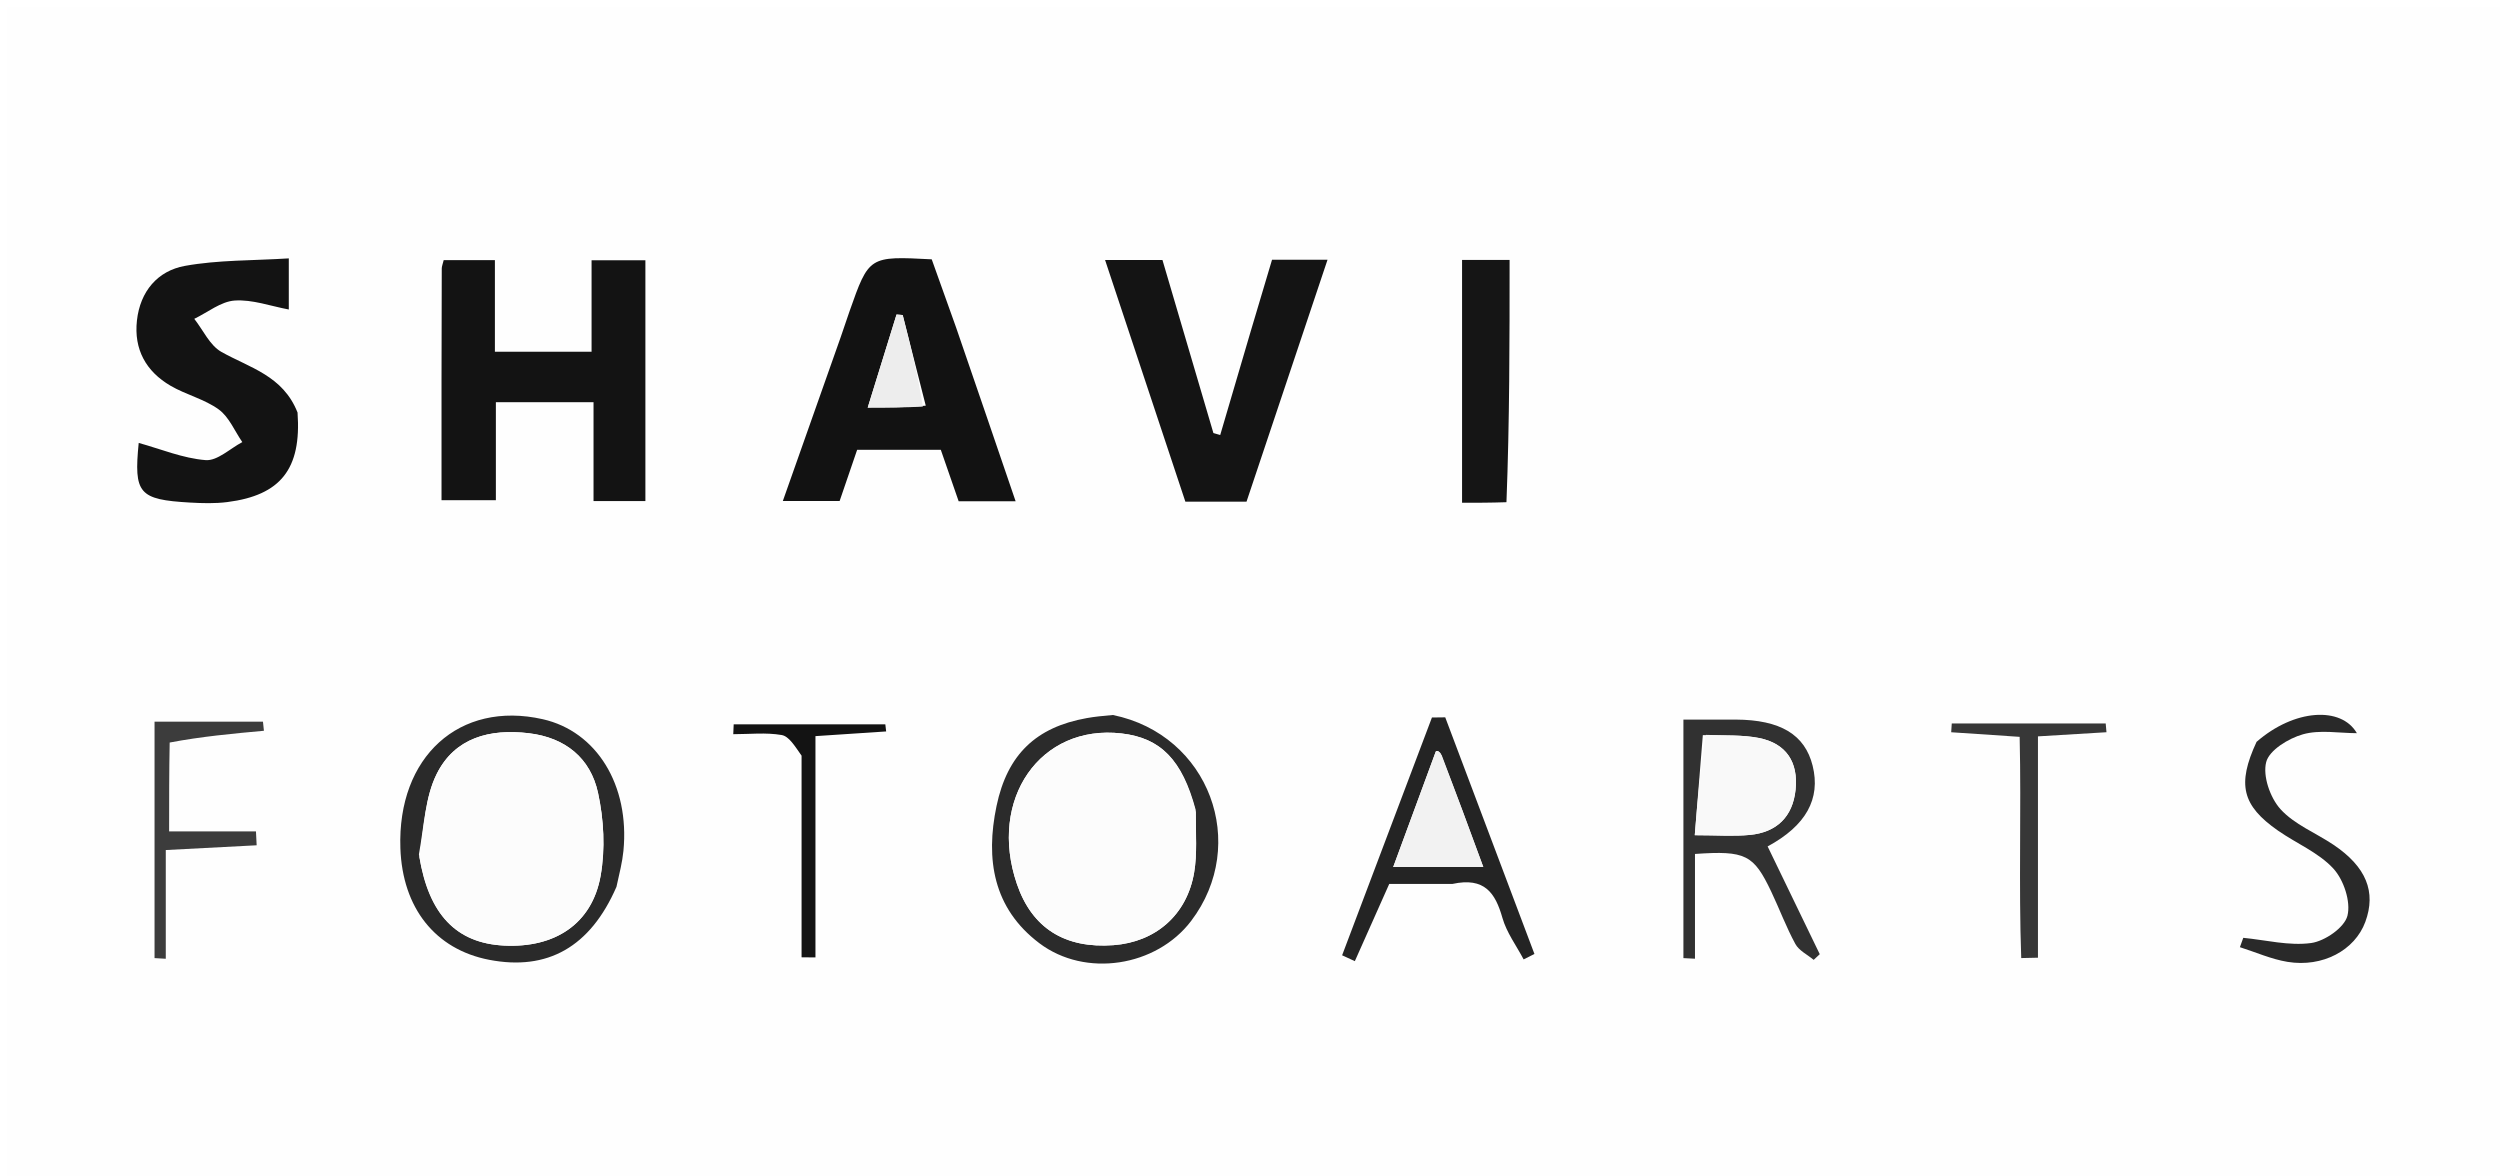
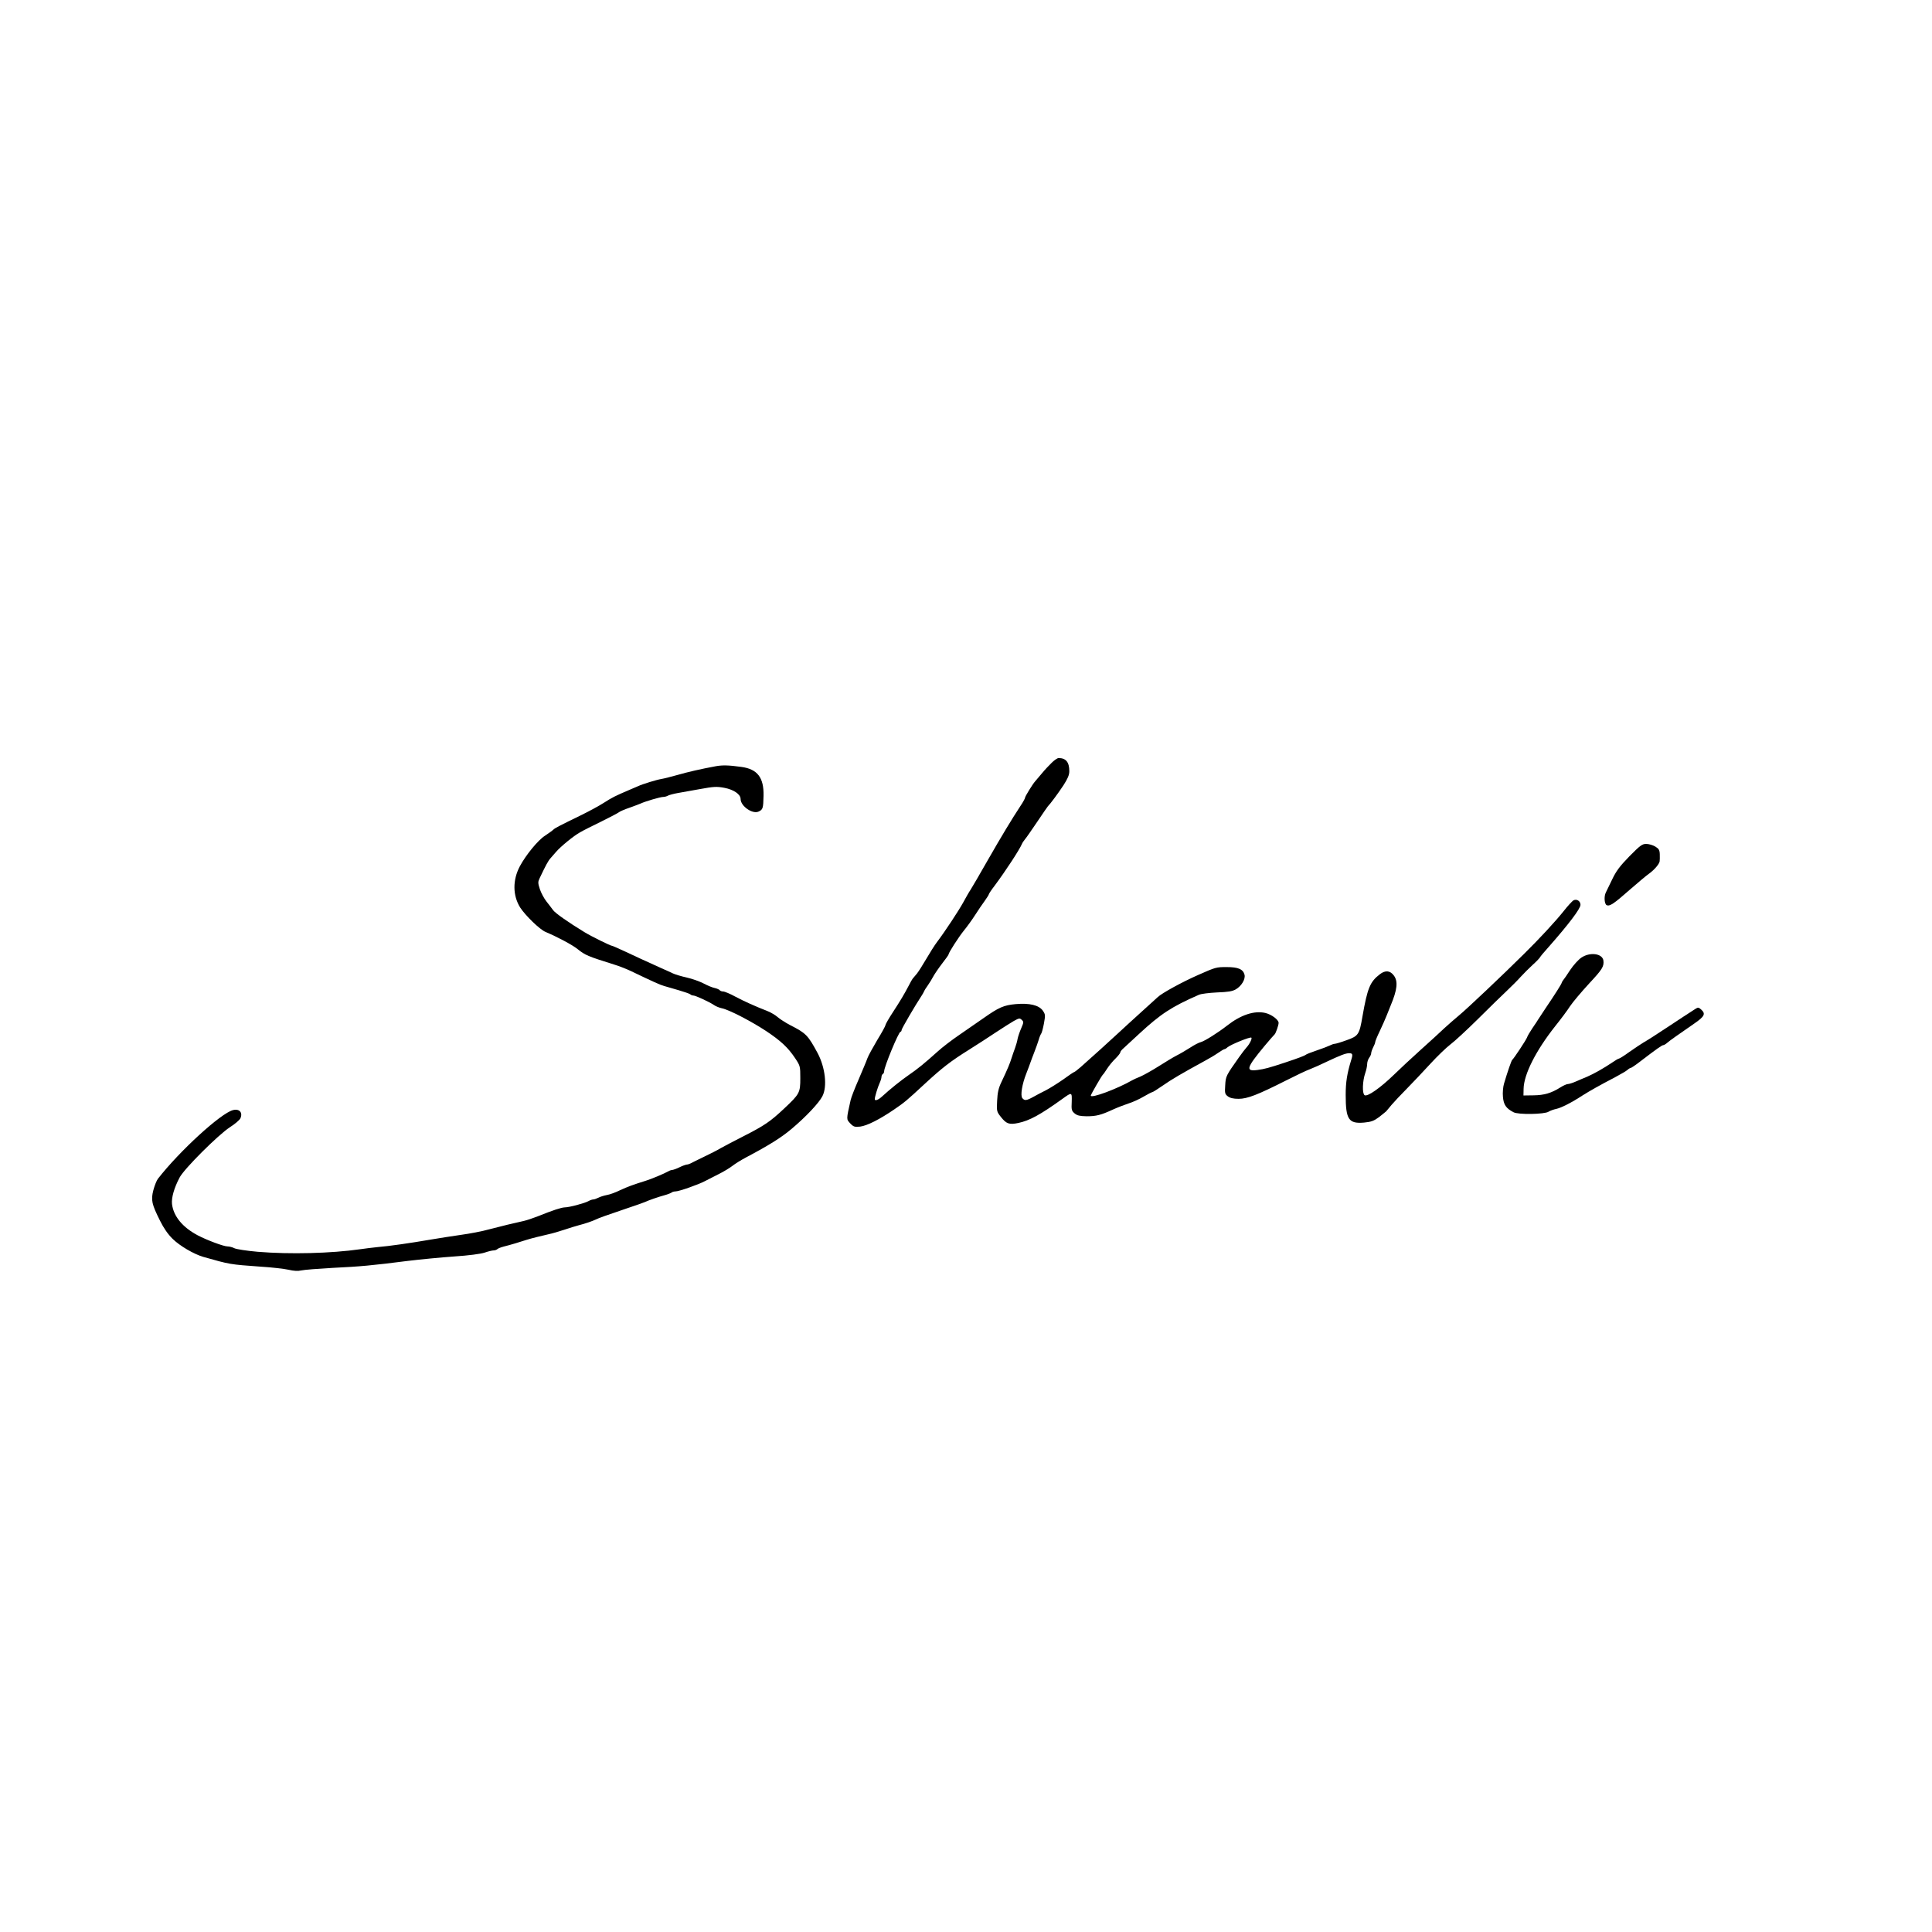
- <svg xmlns="http://www.w3.org/2000/svg" version="1.1" id="Layer_1" x="0px" y="0px" width="100%" viewBox="0 0 368 173" enable-background="new 0 0 368 173" xml:space="preserve">
-   <path fill="#FEFEFE" opacity="1" stroke="none" d=" M225,174   C150,174 75.5,174 1,174   C1,116.333 1,58.667 1,1   C123.667,1 246.333,1 369,1   C369,58.667 369,116.333 369,174   C321.167,174 273.333,174 225,174  M64.992,56.499   C64.992,62.264 64.992,68.028 64.992,73.625   C67.973,73.625 70.355,73.625 72.993,73.625   C72.993,68.629 72.993,64.02 72.993,59.206   C77.832,59.206 82.392,59.206 87.368,59.206   C87.368,64.204 87.368,68.956 87.368,73.753   C90.194,73.753 92.6,73.753 95.002,73.753   C95.002,61.739 95.002,49.989 95.002,38.31   C92.35,38.31 89.944,38.31 87.079,38.31   C87.079,43.013 87.079,47.406 87.079,51.772   C82.162,51.772 77.728,51.772 72.849,51.772   C72.849,47.174 72.849,42.766 72.849,38.291   C70.007,38.291 67.624,38.291 65.311,38.291   C65.164,38.905 65.027,39.215 65.026,39.526   C65.005,44.851 65,50.176 64.992,56.499  M140.578,47.813   C139.418,44.553 138.259,41.293 137.15,38.173   C127.917,37.693 127.915,37.692 125.048,45.829   C124.607,47.081 124.203,48.347 123.761,49.599   C120.938,57.603 118.109,65.605 115.232,73.75   C118.517,73.75 121.122,73.75 123.593,73.75   C124.53,71.01 125.373,68.547 126.171,66.214   C130.523,66.214 134.478,66.214 138.487,66.214   C139.403,68.856 140.264,71.338 141.114,73.788   C143.87,73.788 146.466,73.788 149.5,73.788   C146.55,65.151 143.713,56.849 140.578,47.813  M183.971,49.271   C182.519,54.192 181.067,59.114 179.615,64.035   C179.281,63.938 178.947,63.842 178.613,63.745   C176.094,55.189 173.575,46.632 171.113,38.269   C168.158,38.269 165.586,38.269 162.666,38.269   C166.695,50.395 170.602,62.153 174.485,73.841   C177.68,73.841 180.475,73.841 183.489,73.841   C187.46,61.982 191.399,50.218 195.412,38.234   C192.416,38.234 189.825,38.234 187.244,38.234   C186.173,41.809 185.173,45.15 183.971,49.271  M43.691,60.338   C41.66,55.281 36.725,54.134 32.578,51.793   C30.878,50.833 29.902,48.591 28.597,46.932   C30.576,45.981 32.51,44.379 34.544,44.24   C37.15,44.062 39.835,45.061 42.511,45.558   C42.511,43.29 42.511,41.339 42.511,38.034   C37.209,38.369 32.125,38.252 27.223,39.138   C23.207,39.863 20.634,42.877 20.157,47.174   C19.685,51.431 21.494,54.669 25.096,56.778   C27.372,58.11 30.101,58.745 32.203,60.275   C33.72,61.379 34.538,63.442 35.668,65.077   C33.865,66.024 31.992,67.864 30.274,67.73   C26.933,67.469 23.678,66.1 20.418,65.198   C19.682,72.645 20.414,73.547 27.98,73.978   C29.803,74.082 31.661,74.134 33.464,73.904   C41.297,72.906 44.396,69.054 43.691,60.338  M163.398,105.224   C162.25,105.383 161.095,105.502 159.955,105.707   C152.512,107.042 148.281,111.052 146.691,118.637   C145.047,126.483 146.192,133.698 152.981,138.832   C159.78,143.973 170.225,142.289 175.329,135.572   C183.927,124.257 178.023,108.149 163.398,105.224  M90.885,130.161   C91.187,128.524 91.609,126.899 91.769,125.248   C92.709,115.573 87.828,107.657 79.885,105.865   C67.625,103.101 58.473,111.397 58.936,124.854   C59.24,133.669 64.078,139.751 72.005,141.283   C80.577,142.939 86.886,139.419 90.885,130.161  M222.212,73.843   C222.212,62.028 222.212,50.212 222.212,38.264   C220.032,38.264 217.655,38.264 215.215,38.264   C215.215,50.245 215.215,61.94 215.215,74.007   C217.389,74.007 219.338,74.007 222.212,73.843  M252.559,105.923   C250.823,105.923 249.086,105.923 247.798,105.923   C247.798,118.174 247.798,129.604 247.798,141.034   C248.365,141.064 248.933,141.094 249.501,141.123   C249.501,135.942 249.501,130.76 249.501,125.702   C256.972,125.183 258.14,125.807 260.729,131.254   C261.943,133.809 262.93,136.481 264.28,138.958   C264.813,139.935 266.055,140.526 266.974,141.292   C267.272,141.013 267.57,140.735 267.868,140.456   C265.308,135.168 262.748,129.88 260.201,124.594   C265.831,121.55 268.036,117.592 266.819,112.711   C265.675,108.12 262.06,105.953 255.494,105.923   C254.828,105.92 254.161,105.923 252.559,105.923  M214.277,130.112   C218.542,129.084 220.118,131.457 221.157,135.114   C221.77,137.272 223.21,139.196 224.278,141.224   C224.808,140.958 225.339,140.691 225.869,140.424   C221.492,128.813 217.115,117.202 212.739,105.592   C212.087,105.6 211.434,105.608 210.782,105.616   C206.375,117.284 201.967,128.952 197.559,140.619   C198.184,140.907 198.808,141.195 199.432,141.482   C201.083,137.776 202.734,134.07 204.497,130.112   C207.376,130.112 210.364,130.112 214.277,130.112  M331.932,109.495   C329.257,115.478 330.041,118.578 335.313,122.261   C338.027,124.157 341.294,125.49 343.469,127.853   C344.996,129.513 346.062,132.722 345.545,134.793   C345.111,136.536 342.221,138.535 340.196,138.814   C336.964,139.259 333.548,138.372 330.21,138.048   C330.044,138.506 329.878,138.965 329.712,139.424   C332.046,140.164 334.332,141.194 336.724,141.586   C341.911,142.437 346.638,139.866 348.172,135.71   C349.803,131.287 348.31,127.592 343.483,124.348   C340.87,122.592 337.724,121.361 335.686,119.108   C334.165,117.426 333.057,114.236 333.582,112.183   C334.032,110.421 336.88,108.684 338.993,108.089   C341.486,107.386 344.328,107.924 346.93,107.924   C344.65,103.954 337.734,104.341 331.932,109.495  M25.06,108.831   C29.656,108.41 34.252,107.99 38.848,107.569   C38.802,107.123 38.756,106.678 38.709,106.232   C33.337,106.232 27.965,106.232 22.749,106.232   C22.749,117.959 22.749,129.496 22.749,141.033   C23.301,141.066 23.852,141.098 24.403,141.131   C24.403,135.803 24.403,130.475 24.403,125.125   C29.548,124.856 33.664,124.641 37.78,124.426   C37.746,123.746 37.712,123.065 37.678,122.384   C33.528,122.384 29.377,122.384 24.894,122.384   C24.894,117.679 24.894,113.725 25.06,108.831  M299.987,127.49   C299.987,121.093 299.987,114.696 299.987,108.393   C303.87,108.159 306.971,107.972 310.072,107.785   C310.034,107.354 309.997,106.924 309.96,106.493   C302.406,106.493 294.853,106.493 287.3,106.493   C287.272,106.925 287.244,107.356 287.216,107.788   C290.502,108.008 293.789,108.229 297.293,108.464   C297.547,119.466 297.138,130.271 297.525,141.028   C298.346,141.01 299.167,140.991 299.987,140.973   C299.987,136.81 299.987,132.647 299.987,127.49  M117.991,111.711   C117.991,121.445 117.991,131.18 117.991,140.914   C118.673,140.921 119.354,140.927 120.035,140.934   C120.035,130.049 120.035,119.164 120.035,108.358   C124.083,108.09 127.262,107.88 130.441,107.669   C130.4,107.318 130.36,106.967 130.32,106.617   C122.879,106.617 115.439,106.617 107.999,106.617   C107.978,107.102 107.957,107.588 107.936,108.073   C110.317,108.073 112.746,107.797 115.059,108.195   C116.15,108.382 117.02,109.861 117.991,111.711  z" />
-   <path fill="#131313" opacity="1" stroke="none" d=" M64.992,56   C65,50.176 65.005,44.851 65.026,39.526   C65.027,39.215 65.164,38.905 65.311,38.291   C67.624,38.291 70.007,38.291 72.849,38.291   C72.849,42.766 72.849,47.174 72.849,51.772   C77.728,51.772 82.162,51.772 87.079,51.772   C87.079,47.406 87.079,43.013 87.079,38.31   C89.944,38.31 92.35,38.31 95.002,38.31   C95.002,49.989 95.002,61.739 95.002,73.753   C92.6,73.753 90.194,73.753 87.368,73.753   C87.368,68.956 87.368,64.204 87.368,59.206   C82.392,59.206 77.832,59.206 72.993,59.206   C72.993,64.02 72.993,68.629 72.993,73.625   C70.355,73.625 67.973,73.625 64.992,73.625   C64.992,68.028 64.992,62.264 64.992,56  z" />
-   <path fill="#121212" opacity="1" stroke="none" d=" M140.727,48.179   C143.713,56.849 146.55,65.151 149.5,73.788   C146.466,73.788 143.87,73.788 141.114,73.788   C140.264,71.338 139.403,68.856 138.487,66.214   C134.478,66.214 130.523,66.214 126.171,66.214   C125.373,68.547 124.53,71.01 123.593,73.75   C121.122,73.75 118.517,73.75 115.232,73.75   C118.109,65.605 120.938,57.603 123.761,49.599   C124.203,48.347 124.607,47.081 125.048,45.829   C127.915,37.692 127.917,37.693 137.15,38.173   C138.259,41.293 139.418,44.553 140.727,48.179  M136.272,59.716   C135.141,55.269 134.009,50.821 132.878,46.374   C132.576,46.349 132.273,46.323 131.97,46.298   C130.596,50.735 129.222,55.171 127.728,59.995   C130.762,59.995 133.077,59.995 136.272,59.716  z" />
-   <path fill="#141414" opacity="1" stroke="none" d=" M184.071,48.881   C185.173,45.15 186.173,41.809 187.244,38.234   C189.825,38.234 192.416,38.234 195.412,38.234   C191.399,50.218 187.46,61.982 183.489,73.841   C180.475,73.841 177.68,73.841 174.485,73.841   C170.602,62.153 166.695,50.395 162.666,38.269   C165.586,38.269 168.158,38.269 171.113,38.269   C173.575,46.632 176.094,55.189 178.613,63.745   C178.947,63.842 179.281,63.938 179.615,64.035   C181.067,59.114 182.519,54.192 184.071,48.881  z" />
-   <path fill="#131313" opacity="1" stroke="none" d=" M43.799,60.728   C44.396,69.054 41.297,72.906 33.464,73.904   C31.661,74.134 29.803,74.082 27.98,73.978   C20.414,73.547 19.682,72.645 20.418,65.198   C23.678,66.1 26.933,67.469 30.274,67.73   C31.992,67.864 33.865,66.024 35.668,65.077   C34.538,63.442 33.72,61.379 32.203,60.275   C30.101,58.745 27.372,58.11 25.096,56.778   C21.494,54.669 19.685,51.431 20.157,47.174   C20.634,42.877 23.207,39.863 27.223,39.138   C32.125,38.252 37.209,38.369 42.511,38.034   C42.511,41.339 42.511,43.29 42.511,45.558   C39.835,45.061 37.15,44.062 34.544,44.24   C32.51,44.379 30.576,45.981 28.597,46.932   C29.902,48.591 30.878,50.833 32.578,51.793   C36.725,54.134 41.66,55.281 43.799,60.728  z" />
-   <path fill="#2B2B2B" opacity="1" stroke="none" d=" M163.81,105.246   C178.023,108.149 183.927,124.257 175.329,135.572   C170.225,142.289 159.78,143.973 152.981,138.832   C146.192,133.698 145.047,126.483 146.691,118.637   C148.281,111.052 152.512,107.042 159.955,105.707   C161.095,105.502 162.25,105.383 163.81,105.246  M175.982,119.126   C174.025,111.86 170.876,108.634 165.088,107.964   C153.119,106.58 145.424,117.656 149.69,130.127   C151.906,136.602 156.724,139.656 163.893,139.128   C170.104,138.67 174.727,134.678 175.781,128.412   C176.244,125.664 176.008,122.798 175.982,119.126  z" />
-   <path fill="#2A2A2A" opacity="1" stroke="none" d=" M90.746,130.535   C86.886,139.419 80.577,142.939 72.005,141.283   C64.078,139.751 59.24,133.669 58.936,124.854   C58.473,111.397 67.625,103.101 79.885,105.865   C87.828,107.657 92.709,115.573 91.769,125.248   C91.609,126.899 91.187,128.524 90.746,130.535  M61.741,126.193   C63.119,134.617 67.16,138.833 74.196,139.188   C81.669,139.565 87.148,135.998 88.411,128.919   C89.114,124.973 88.887,120.629 88.027,116.694   C86.915,111.605 83.25,108.582 77.847,107.932   C72.083,107.238 66.934,108.597 64.278,113.935   C62.587,117.333 62.434,121.496 61.741,126.193  z" />
-   <path fill="#151515" opacity="1" stroke="none" d=" M221.75,73.925   C219.338,74.007 217.389,74.007 215.215,74.007   C215.215,61.94 215.215,50.245 215.215,38.264   C217.655,38.264 220.032,38.264 222.212,38.264   C222.212,50.212 222.212,62.028 221.75,73.925  z" />
-   <path fill="#313131" opacity="1" stroke="none" d=" M253.027,105.923   C254.161,105.923 254.828,105.92 255.494,105.923   C262.06,105.953 265.675,108.12 266.819,112.711   C268.036,117.592 265.831,121.55 260.195,124.593   C262.748,129.88 265.308,135.168 267.868,140.456   C267.57,140.735 267.272,141.013 266.974,141.292   C266.055,140.526 264.813,139.935 264.28,138.958   C262.93,136.481 261.943,133.809 260.729,131.254   C258.14,125.807 256.972,125.183 249.501,125.702   C249.501,130.76 249.501,135.942 249.501,141.123   C248.933,141.094 248.365,141.064 247.798,141.034   C247.798,129.604 247.798,118.174 247.798,105.923   C249.086,105.923 250.823,105.923 253.027,105.923  M250.656,108.211   C250.271,112.994 249.886,117.777 249.47,122.942   C252.721,122.942 255.176,123.134 257.589,122.899   C261.529,122.515 263.895,120.229 264.309,116.242   C264.727,112.209 262.951,109.441 258.933,108.638   C256.543,108.16 254.032,108.284 250.656,108.211  z" />
-   <path fill="#242424" opacity="1" stroke="none" d=" M213.814,130.112   C210.364,130.112 207.376,130.112 204.497,130.112   C202.734,134.07 201.083,137.776 199.432,141.482   C198.808,141.195 198.184,140.907 197.559,140.619   C201.967,128.952 206.375,117.284 210.782,105.616   C211.434,105.608 212.087,105.6 212.739,105.592   C217.115,117.202 221.492,128.813 225.869,140.424   C225.339,140.691 224.808,140.958 224.278,141.224   C223.21,139.196 221.77,137.272 221.157,135.114   C220.118,131.457 218.542,129.084 213.814,130.112  M212.035,110.857   C211.907,110.752 211.791,110.621 211.645,110.555   C211.568,110.52 211.367,110.574 211.345,110.633   C209.26,116.266 207.186,121.904 205.083,127.621   C209.788,127.621 213.821,127.621 218.34,127.621   C216.26,121.962 214.333,116.721 212.035,110.857  z" />
-   <path fill="#292929" opacity="1" stroke="none" d=" M332.165,109.202   C337.734,104.341 344.65,103.954 346.93,107.924   C344.328,107.924 341.486,107.386 338.993,108.089   C336.88,108.684 334.032,110.421 333.582,112.183   C333.057,114.236 334.165,117.426 335.686,119.108   C337.724,121.361 340.87,122.592 343.483,124.348   C348.31,127.592 349.803,131.287 348.172,135.71   C346.638,139.866 341.911,142.437 336.724,141.586   C334.332,141.194 332.046,140.164 329.712,139.424   C329.878,138.965 330.044,138.506 330.21,138.048   C333.548,138.372 336.964,139.259 340.196,138.814   C342.221,138.535 345.111,136.536 345.545,134.793   C346.062,132.722 344.996,129.513 343.469,127.853   C341.294,125.49 338.027,124.157 335.313,122.261   C330.041,118.578 329.257,115.478 332.165,109.202  z" />
-   <path fill="#3C3C3C" opacity="1" stroke="none" d=" M24.977,109.301   C24.894,113.725 24.894,117.679 24.894,122.384   C29.377,122.384 33.528,122.384 37.678,122.384   C37.712,123.065 37.746,123.746 37.78,124.426   C33.664,124.641 29.548,124.856 24.403,125.125   C24.403,130.475 24.403,135.803 24.403,141.131   C23.852,141.098 23.301,141.066 22.749,141.033   C22.749,129.496 22.749,117.959 22.749,106.232   C27.965,106.232 33.337,106.232 38.709,106.232   C38.756,106.678 38.802,107.123 38.848,107.569   C34.252,107.99 29.656,108.41 24.977,109.301  z" />
-   <path fill="#373737" opacity="1" stroke="none" d=" M299.987,127.987   C299.987,132.647 299.987,136.81 299.987,140.973   C299.167,140.991 298.346,141.01 297.525,141.028   C297.138,130.271 297.547,119.466 297.293,108.464   C293.789,108.229 290.502,108.008 287.216,107.788   C287.244,107.356 287.272,106.925 287.3,106.493   C294.853,106.493 302.406,106.493 309.96,106.493   C309.997,106.924 310.034,107.354 310.072,107.785   C306.971,107.972 303.87,108.159 299.987,108.393   C299.987,114.696 299.987,121.093 299.987,127.987  z" />
-   <path fill="#131313" opacity="1" stroke="none" d=" M117.991,111.233   C117.02,109.861 116.15,108.382 115.059,108.195   C112.746,107.797 110.317,108.073 107.936,108.073   C107.957,107.588 107.978,107.102 107.999,106.617   C115.439,106.617 122.879,106.617 130.32,106.617   C130.36,106.967 130.4,107.318 130.441,107.669   C127.262,107.88 124.083,108.09 120.035,108.358   C120.035,119.164 120.035,130.049 120.035,140.934   C119.354,140.927 118.673,140.921 117.991,140.914   C117.991,131.18 117.991,121.445 117.991,111.233  z" />
-   <path fill="#EDEDED" opacity="1" stroke="none" d=" M135.832,59.856   C133.077,59.995 130.762,59.995 127.728,59.995   C129.222,55.171 130.596,50.735 131.97,46.298   C132.273,46.323 132.576,46.349 132.878,46.374   C134.009,50.821 135.141,55.269 135.832,59.856  z" />
-   <path fill="#FCFCFC" opacity="1" stroke="none" d=" M176.036,119.556   C176.008,122.798 176.244,125.664 175.781,128.412   C174.727,134.678 170.104,138.67 163.893,139.128   C156.724,139.656 151.906,136.602 149.69,130.127   C145.424,117.656 153.119,106.58 165.088,107.964   C170.876,108.634 174.025,111.86 176.036,119.556  z" />
-   <path fill="#FCFCFC" opacity="1" stroke="none" d=" M61.666,125.754   C62.434,121.496 62.587,117.333 64.278,113.935   C66.934,108.597 72.083,107.238 77.847,107.932   C83.25,108.582 86.915,111.605 88.027,116.694   C88.887,120.629 89.114,124.973 88.411,128.919   C87.148,135.998 81.669,139.565 74.196,139.188   C67.16,138.833 63.119,134.617 61.666,125.754  z" />
-   <path fill="#F9F9F9" opacity="1" stroke="none" d=" M251.116,108.174   C254.032,108.284 256.543,108.16 258.933,108.638   C262.951,109.441 264.727,112.209 264.309,116.242   C263.895,120.229 261.529,122.515 257.589,122.899   C255.176,123.134 252.721,122.942 249.47,122.942   C249.886,117.777 250.271,112.994 251.116,108.174  z" />
-   <path fill="#F2F2F2" opacity="1" stroke="none" d=" M212.221,111.168   C214.333,116.721 216.26,121.962 218.34,127.621   C213.821,127.621 209.788,127.621 205.083,127.621   C207.186,121.904 209.26,116.266 211.345,110.633   C211.367,110.574 211.568,110.52 211.645,110.555   C211.791,110.621 211.907,110.752 212.221,111.168  z" />
+ <svg xmlns="http://www.w3.org/2000/svg" version="1.0" width="1440pt" height="1440pt" viewBox="0 0 1440 1440" preserveAspectRatio="xMidYMid meet">
+   <g transform="translate(0,1440) scale(0.1,-0.1)" fill="#000000" stroke="none">
+     <path d="M7840 8716 c-19 -18 -53 -54 -75 -81 -22 -26 -45 -53 -50 -59 -18 -20 -75 -112 -75 -122 0 -5 -15 -33 -34 -61 -64 -97 -143 -228 -246 -408 -56 -99 -113 -196 -125 -215 -13 -19 -37 -62 -55 -95 -34 -62 -136 -217 -195 -295 -19 -25 -55 -82 -81 -127 -26 -44 -57 -94 -70 -110 -13 -15 -27 -32 -32 -38 -4 -5 -17 -28 -28 -50 -37 -70 -61 -110 -118 -198 -31 -47 -56 -91 -56 -97 0 -6 -27 -56 -61 -111 -33 -56 -67 -117 -74 -137 -7 -21 -37 -91 -65 -157 -29 -66 -56 -136 -60 -155 -33 -147 -32 -141 -3 -173 25 -26 33 -28 74 -24 51 6 146 54 254 128 79 54 92 65 228 191 129 119 192 168 328 253 62 39 152 97 201 130 50 33 110 71 134 85 40 22 45 23 60 8 15 -14 14 -19 -4 -61 -11 -25 -23 -60 -27 -78 -3 -19 -12 -50 -19 -69 -7 -19 -19 -53 -26 -75 -13 -42 -29 -81 -76 -180 -22 -46 -29 -78 -32 -140 -4 -77 -3 -81 28 -120 41 -52 62 -59 130 -45 84 18 162 60 329 180 71 51 71 51 69 -23 -3 -58 -1 -67 22 -86 19 -16 39 -20 89 -21 72 0 107 9 196 50 33 15 85 35 115 45 30 9 81 32 113 51 32 19 62 34 66 34 4 0 39 22 78 49 62 44 148 94 313 184 30 16 74 42 97 58 23 16 45 29 49 29 4 0 15 6 23 14 23 20 170 80 178 72 7 -7 -13 -48 -37 -74 -9 -10 -34 -42 -55 -72 -98 -139 -99 -141 -103 -209 -4 -58 -2 -66 19 -82 17 -13 41 -19 81 -19 65 0 142 30 352 136 71 36 152 75 180 85 28 11 83 35 121 54 106 50 145 65 171 65 26 0 29 -9 14 -54 -30 -99 -40 -162 -40 -257 0 -183 22 -216 137 -206 54 5 74 13 112 41 25 20 49 39 53 43 4 4 22 26 40 48 18 21 69 76 113 120 44 45 123 128 175 185 52 57 120 122 150 145 30 22 123 108 206 190 83 83 180 177 215 210 35 33 82 80 104 105 23 25 62 64 87 87 26 23 50 48 55 56 4 8 33 43 65 78 149 169 238 286 238 315 0 29 -29 46 -53 33 -9 -6 -43 -42 -74 -82 -60 -75 -180 -205 -294 -317 -157 -156 -429 -413 -483 -457 -32 -26 -81 -70 -110 -96 -28 -27 -107 -99 -175 -160 -69 -62 -159 -146 -201 -187 -102 -99 -198 -166 -219 -153 -19 13 -16 105 5 166 8 22 14 52 14 66 0 15 7 36 15 47 8 10 15 26 15 34 0 8 7 28 15 44 8 15 15 33 15 39 0 6 15 43 34 82 18 38 41 90 51 115 10 25 23 59 30 75 50 119 56 181 24 224 -28 38 -64 41 -105 9 -73 -56 -92 -103 -129 -314 -23 -135 -30 -146 -118 -177 -41 -15 -81 -27 -89 -27 -7 0 -24 -6 -38 -13 -14 -7 -56 -23 -95 -36 -38 -13 -75 -27 -80 -31 -11 -9 -53 -25 -155 -59 -124 -41 -155 -49 -207 -56 -92 -12 -84 15 53 180 37 44 70 82 74 85 8 6 30 68 30 86 0 24 -53 63 -99 74 -82 19 -183 -14 -286 -95 -68 -53 -167 -115 -194 -122 -14 -3 -51 -22 -81 -42 -30 -19 -75 -46 -100 -58 -25 -13 -85 -49 -135 -81 -49 -31 -110 -65 -135 -76 -25 -10 -52 -22 -60 -27 -115 -66 -310 -138 -310 -115 0 8 83 151 90 156 4 3 18 23 32 45 14 22 42 56 62 75 19 19 36 40 36 46 0 6 10 19 23 30 12 11 65 60 117 108 161 149 242 202 445 291 17 8 78 15 136 18 82 3 114 8 140 23 43 25 73 76 65 109 -11 41 -46 57 -133 57 -78 0 -82 -1 -213 -59 -118 -52 -270 -135 -301 -165 -8 -7 -61 -56 -119 -108 -58 -52 -136 -124 -175 -160 -66 -61 -188 -172 -281 -254 -23 -20 -44 -36 -47 -36 -3 0 -41 -25 -83 -56 -43 -30 -101 -66 -128 -80 -28 -14 -71 -36 -95 -50 -51 -28 -64 -29 -81 -9 -16 19 -2 105 30 185 12 30 25 66 30 80 5 14 18 50 30 80 12 30 26 71 32 90 5 19 14 40 18 45 5 6 14 40 21 77 11 62 11 67 -9 96 -29 40 -98 57 -201 48 -89 -8 -126 -24 -241 -105 -47 -33 -129 -90 -182 -126 -53 -36 -125 -91 -160 -123 -99 -89 -151 -131 -214 -174 -58 -40 -139 -105 -199 -160 -29 -27 -55 -36 -55 -20 0 16 22 89 36 119 8 17 14 38 14 46 0 9 5 19 10 22 6 3 10 13 10 21 0 32 108 294 122 294 4 0 8 6 8 13 0 10 103 186 150 257 6 8 13 22 17 30 3 8 16 29 28 45 12 17 30 46 40 65 10 19 40 63 66 97 27 35 49 65 49 69 0 13 76 131 115 179 23 28 60 79 83 115 23 36 55 83 72 106 16 23 30 44 30 48 0 4 19 33 43 64 82 110 186 269 204 312 3 8 14 24 23 35 10 11 50 70 91 130 41 61 76 112 79 115 16 15 79 100 117 158 31 48 43 76 43 104 0 67 -25 98 -80 98 -8 0 -31 -15 -50 -34z" />
+     <path d="M5335 8689 c-113 -21 -205 -42 -285 -65 -47 -13 -101 -27 -120 -30 -37 -6 -141 -38 -175 -54 -11 -5 -42 -18 -70 -30 -98 -42 -121 -53 -185 -94 -36 -23 -110 -63 -165 -90 -162 -79 -198 -97 -211 -110 -7 -7 -35 -27 -62 -45 -52 -33 -142 -143 -187 -227 -55 -103 -54 -218 2 -308 39 -60 146 -164 189 -182 88 -37 201 -97 239 -128 56 -45 74 -53 275 -116 36 -11 92 -33 125 -49 163 -78 213 -101 245 -110 19 -6 69 -20 110 -32 41 -12 79 -25 85 -30 5 -5 15 -9 23 -9 16 0 118 -47 152 -70 14 -10 41 -21 60 -25 52 -10 218 -96 329 -169 110 -73 164 -123 218 -204 37 -56 38 -59 38 -148 0 -109 -5 -118 -121 -227 -103 -97 -148 -127 -301 -205 -67 -34 -143 -74 -170 -89 -26 -16 -84 -45 -128 -66 -44 -21 -88 -43 -97 -48 -10 -5 -23 -9 -30 -9 -7 -1 -31 -9 -53 -20 -22 -11 -46 -19 -53 -20 -7 0 -20 -4 -30 -10 -34 -19 -128 -58 -167 -70 -99 -31 -134 -44 -193 -71 -34 -17 -79 -33 -99 -36 -20 -4 -48 -12 -63 -20 -14 -7 -31 -13 -38 -13 -7 0 -23 -5 -35 -12 -28 -16 -144 -47 -177 -47 -27 -1 -88 -21 -200 -66 -36 -14 -83 -30 -105 -35 -70 -15 -168 -39 -260 -63 -49 -14 -144 -32 -210 -41 -66 -9 -169 -26 -230 -36 -145 -25 -304 -48 -390 -55 -38 -4 -97 -11 -130 -16 -216 -31 -523 -39 -765 -19 -80 7 -157 19 -172 26 -15 8 -39 14 -53 14 -28 0 -154 47 -222 83 -113 60 -180 142 -191 233 -5 47 16 121 57 198 35 66 286 316 374 374 38 24 73 54 79 67 19 43 -8 73 -55 61 -90 -22 -400 -306 -560 -512 -10 -13 -25 -51 -34 -85 -19 -74 -12 -104 50 -228 27 -55 60 -102 94 -135 54 -53 157 -113 228 -134 201 -57 195 -56 429 -73 83 -5 175 -16 207 -23 38 -9 70 -11 95 -5 22 5 127 13 234 19 206 10 294 18 560 52 91 11 246 26 345 33 107 7 199 19 228 29 26 9 56 16 65 16 10 0 22 4 28 9 5 6 27 14 49 20 45 11 125 35 170 50 35 11 103 28 165 42 24 5 76 20 115 33 38 13 88 28 110 34 45 11 102 31 127 43 22 11 67 27 223 80 66 22 129 44 140 49 30 14 105 40 150 52 22 6 44 15 50 19 5 5 19 9 31 9 25 0 173 52 219 77 17 9 62 32 100 51 39 19 86 48 105 63 19 15 64 43 100 62 170 90 262 147 340 213 107 90 204 193 230 244 37 72 21 214 -36 321 -72 133 -86 148 -204 208 -36 19 -78 46 -95 61 -16 14 -48 33 -70 42 -99 39 -175 73 -243 109 -40 22 -81 39 -92 39 -10 0 -21 4 -25 9 -3 5 -20 13 -38 17 -17 3 -55 19 -83 34 -29 15 -85 35 -125 44 -41 9 -87 23 -104 31 -16 8 -59 27 -95 43 -128 58 -176 80 -263 121 -48 22 -90 41 -94 41 -12 0 -158 72 -208 103 -120 73 -218 142 -233 164 -10 13 -31 42 -49 64 -17 21 -39 62 -49 91 -15 46 -15 55 -2 82 45 95 63 129 81 149 10 12 29 33 41 47 34 40 133 121 179 146 23 14 94 49 157 80 63 31 122 62 130 68 8 7 44 23 80 35 36 13 74 27 85 32 37 17 147 49 167 49 11 0 27 4 37 10 10 5 43 14 72 19 30 5 105 19 168 30 99 18 122 20 180 9 69 -13 121 -48 121 -83 0 -53 88 -115 134 -94 32 15 35 23 37 118 3 136 -46 199 -166 215 -95 13 -140 14 -190 5z" />
+     <path d="M12145 8018 c-72 -74 -99 -110 -129 -173 -21 -44 -42 -88 -47 -97 -15 -29 -11 -88 7 -95 23 -9 53 11 172 116 61 53 125 107 144 120 39 28 75 71 78 91 1 8 2 32 1 53 -1 31 -7 41 -33 57 -18 11 -49 20 -68 20 -30 0 -45 -11 -125 -92z" />
+     <path d="M11786 7262 c-22 -15 -59 -56 -83 -92 -23 -36 -47 -70 -53 -77 -5 -7 -10 -15 -10 -18 0 -7 -51 -88 -119 -188 -25 -38 -50 -76 -56 -85 -5 -9 -25 -39 -43 -65 -18 -27 -37 -58 -41 -71 -8 -20 -97 -155 -110 -166 -6 -5 -34 -86 -61 -177 -7 -23 -11 -67 -8 -98 5 -59 23 -86 79 -115 34 -19 231 -16 261 4 13 8 39 17 58 21 37 8 114 47 195 100 54 34 126 75 245 137 41 22 82 46 91 54 8 8 19 14 23 14 4 0 33 19 64 43 131 100 169 127 179 127 5 0 19 8 30 18 21 18 78 58 201 143 77 53 87 73 51 105 -18 16 -23 17 -43 4 -51 -33 -125 -81 -194 -127 -115 -76 -154 -101 -192 -123 -19 -11 -66 -43 -105 -70 -38 -28 -74 -50 -78 -50 -5 0 -27 -13 -50 -29 -62 -42 -136 -84 -187 -106 -25 -10 -64 -27 -87 -37 -23 -10 -49 -18 -58 -18 -8 0 -33 -11 -55 -25 -68 -43 -121 -58 -200 -59 l-75 -1 1 50 c2 107 91 284 236 467 41 51 91 118 110 148 20 30 84 106 142 169 98 105 112 127 107 171 -7 54 -101 66 -165 22z" />
+   </g>
</svg>
